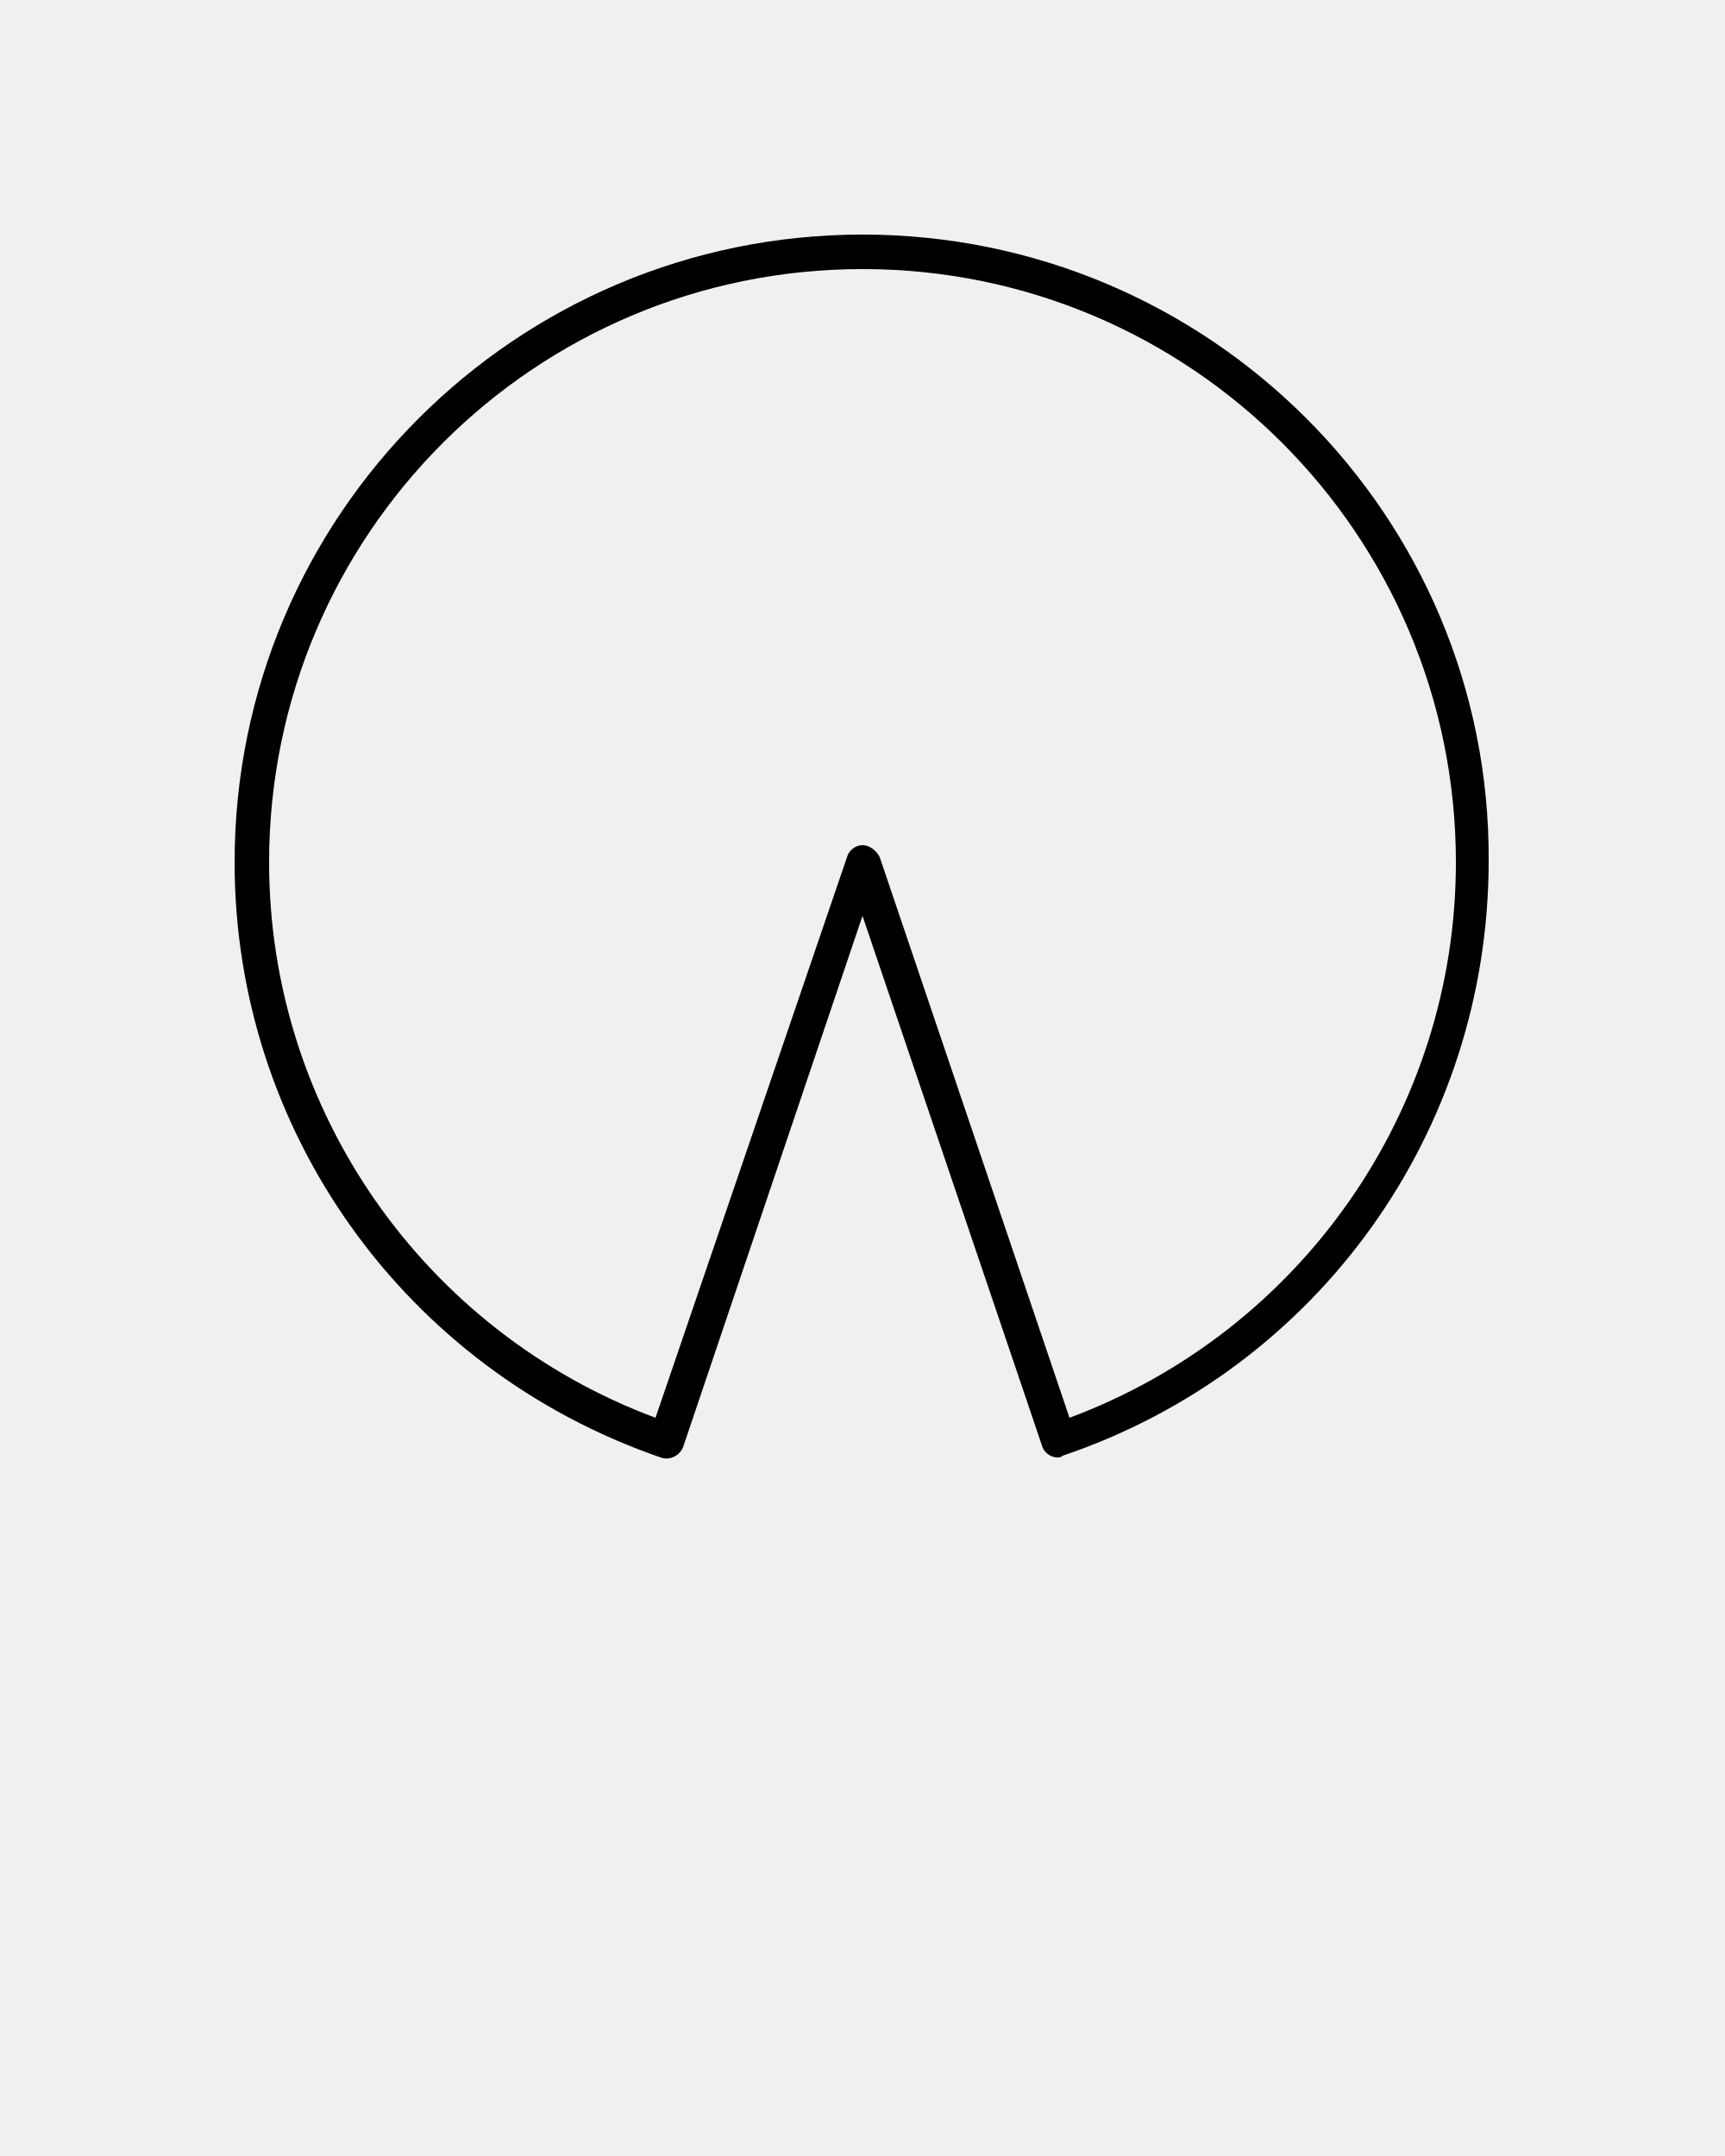
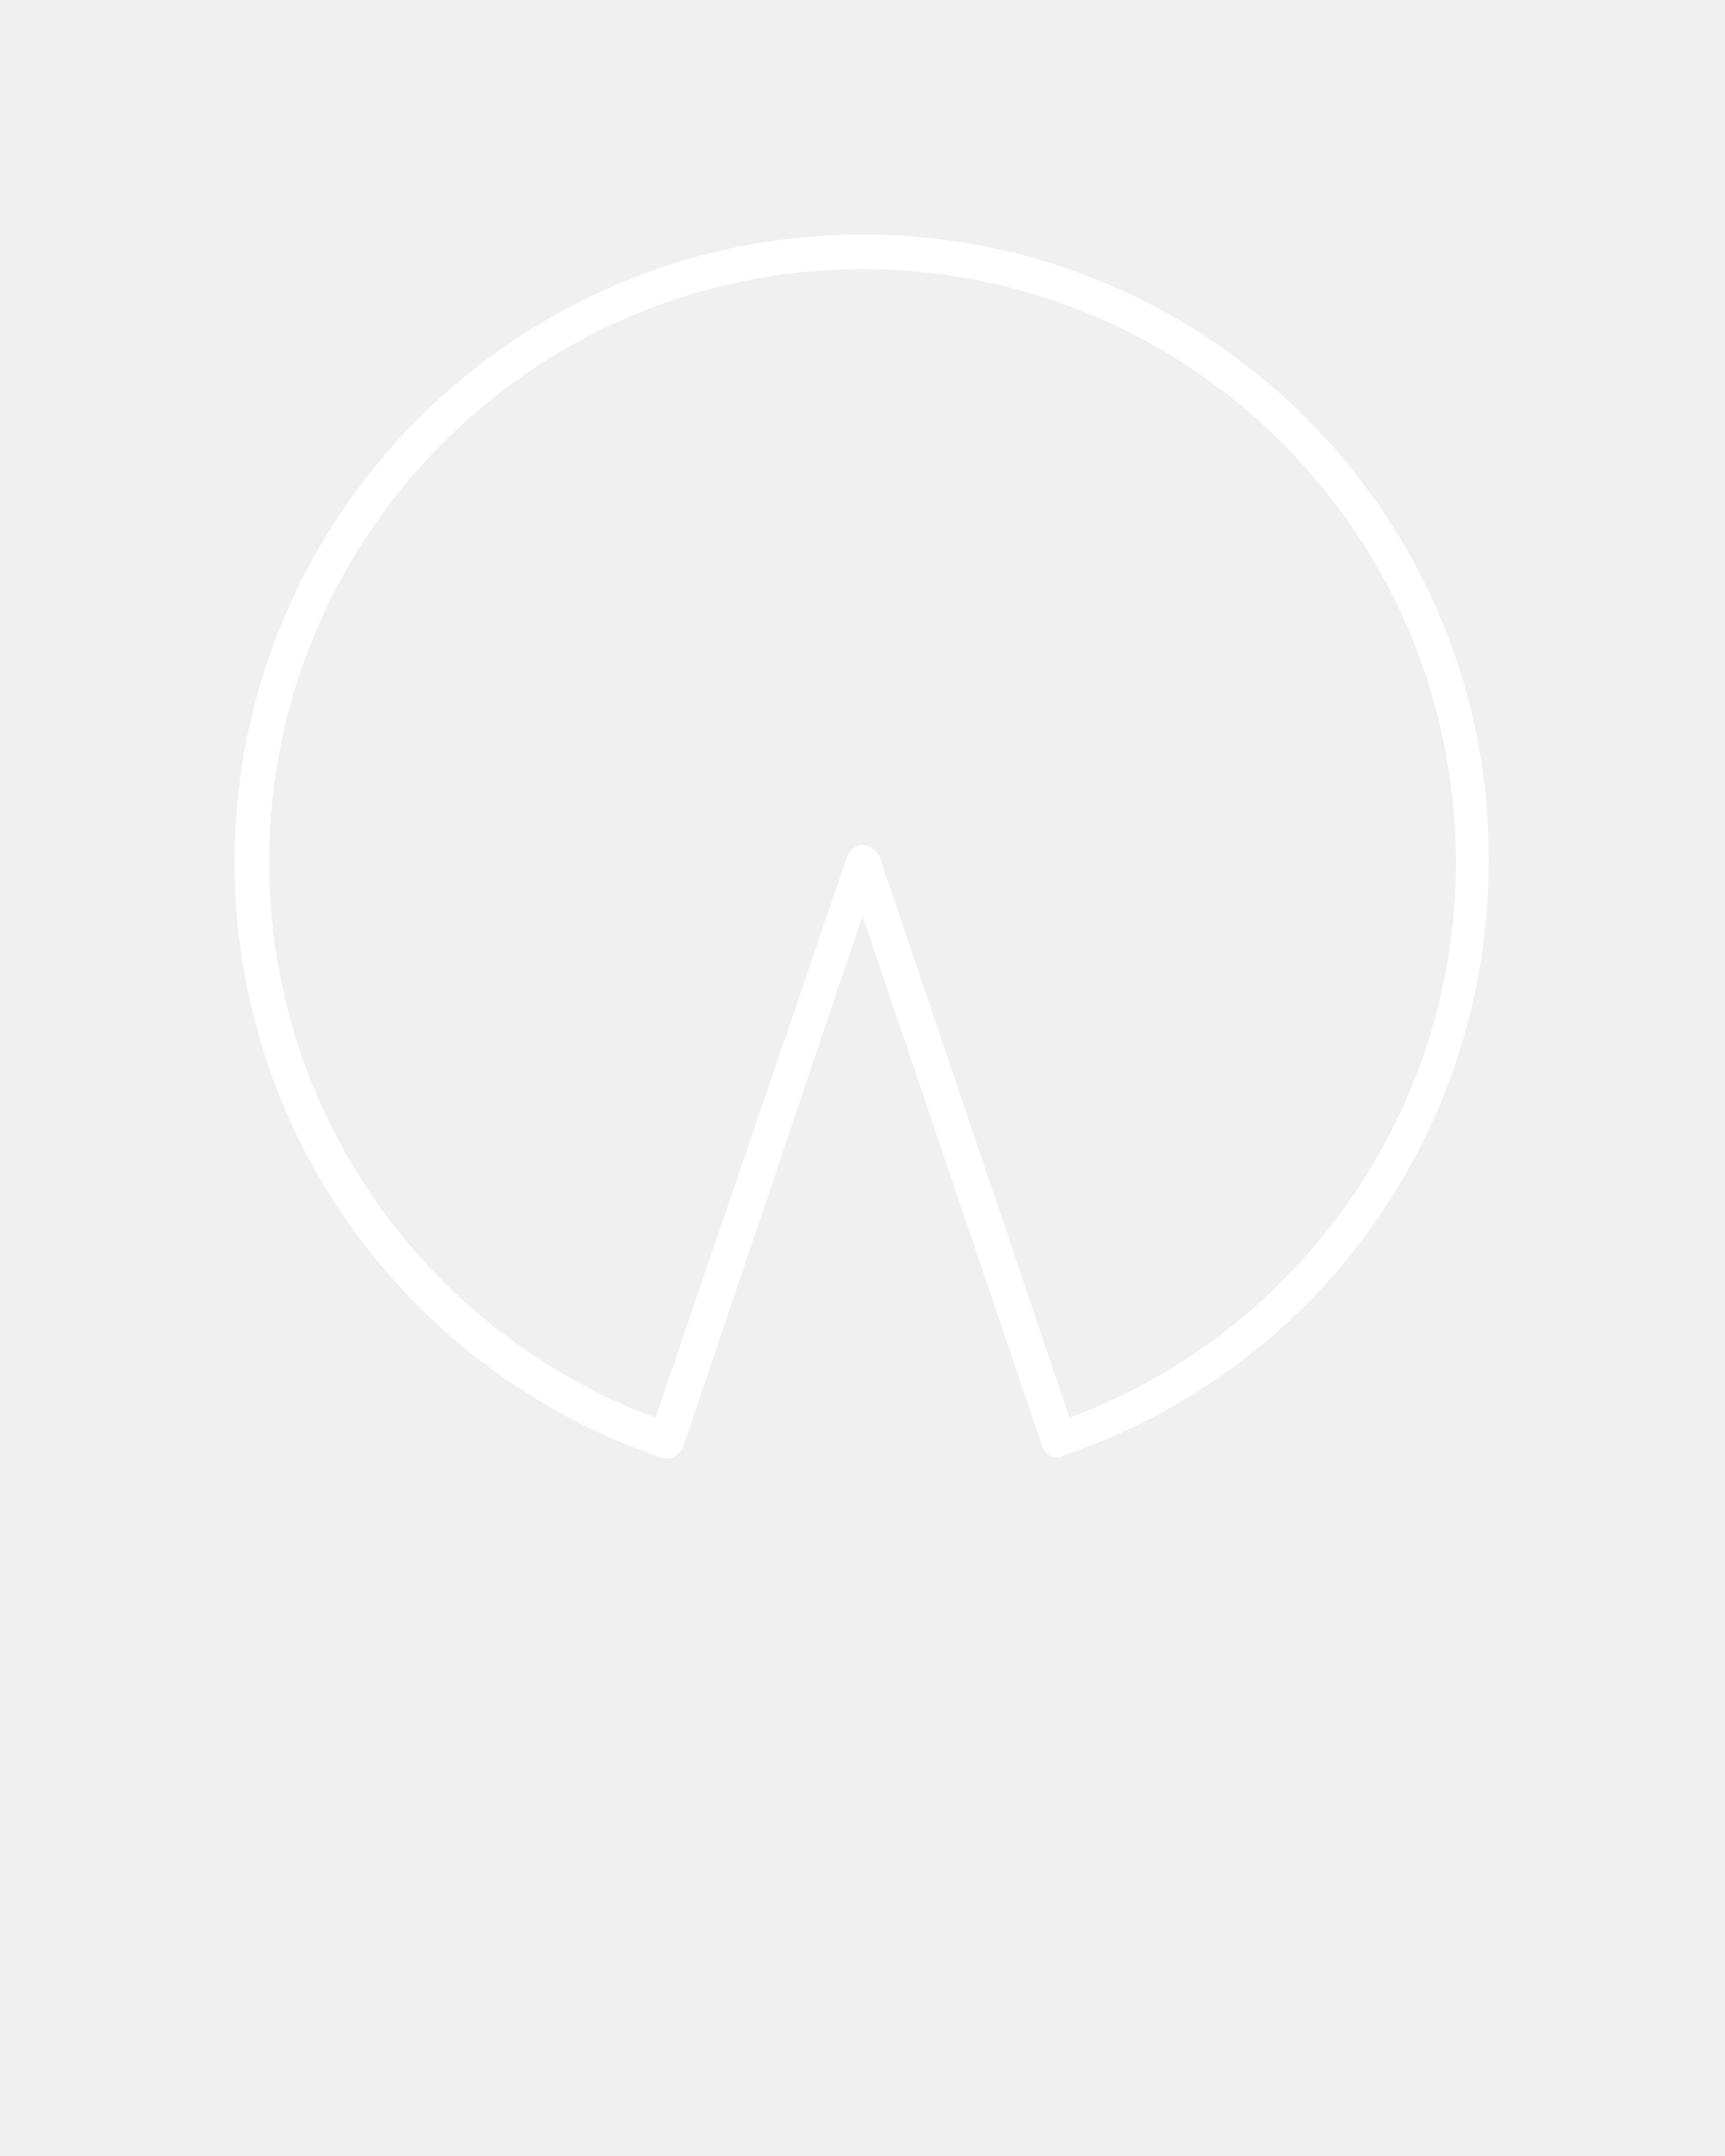
<svg xmlns="http://www.w3.org/2000/svg" version="1.1" x="0px" y="0px" viewBox="0 0 100 125" style="enable-background:new 0 0 100 100;" xml:space="preserve">
-   <path d="M50,13.6c-20.1,0-36.4,16.3-36.4,36.4c0,15.6,9.9,29.4,24.7,34.5c0.5,0.2,1.1-0.1,1.3-0.6L50,53.1l10.4,30.7  c0.1,0.4,0.5,0.7,0.9,0.7c0.1,0,0.2,0,0.3-0.1c14.8-5,24.7-18.8,24.7-34.5C86.4,29.9,70.1,13.6,50,13.6z M62,82.2l-11-32.5  C50.8,49.3,50.4,49,50,49s-0.8,0.3-0.9,0.7L38,82.2c-13.4-5-22.4-17.8-22.4-32.2C15.6,31,31,15.6,50,15.6S84.4,31,84.4,50  C84.4,64.4,75.4,77.2,62,82.2z" />
+   <path fill="white" d="M50,13.6c-20.1,0-36.4,16.3-36.4,36.4c0,15.6,9.9,29.4,24.7,34.5c0.5,0.2,1.1-0.1,1.3-0.6L50,53.1l10.4,30.7  c0.1,0.4,0.5,0.7,0.9,0.7c0.1,0,0.2,0,0.3-0.1c14.8-5,24.7-18.8,24.7-34.5C86.4,29.9,70.1,13.6,50,13.6z M62,82.2l-11-32.5  C50.8,49.3,50.4,49,50,49s-0.8,0.3-0.9,0.7L38,82.2c-13.4-5-22.4-17.8-22.4-32.2C15.6,31,31,15.6,50,15.6S84.4,31,84.4,50  C84.4,64.4,75.4,77.2,62,82.2z" />
</svg>
